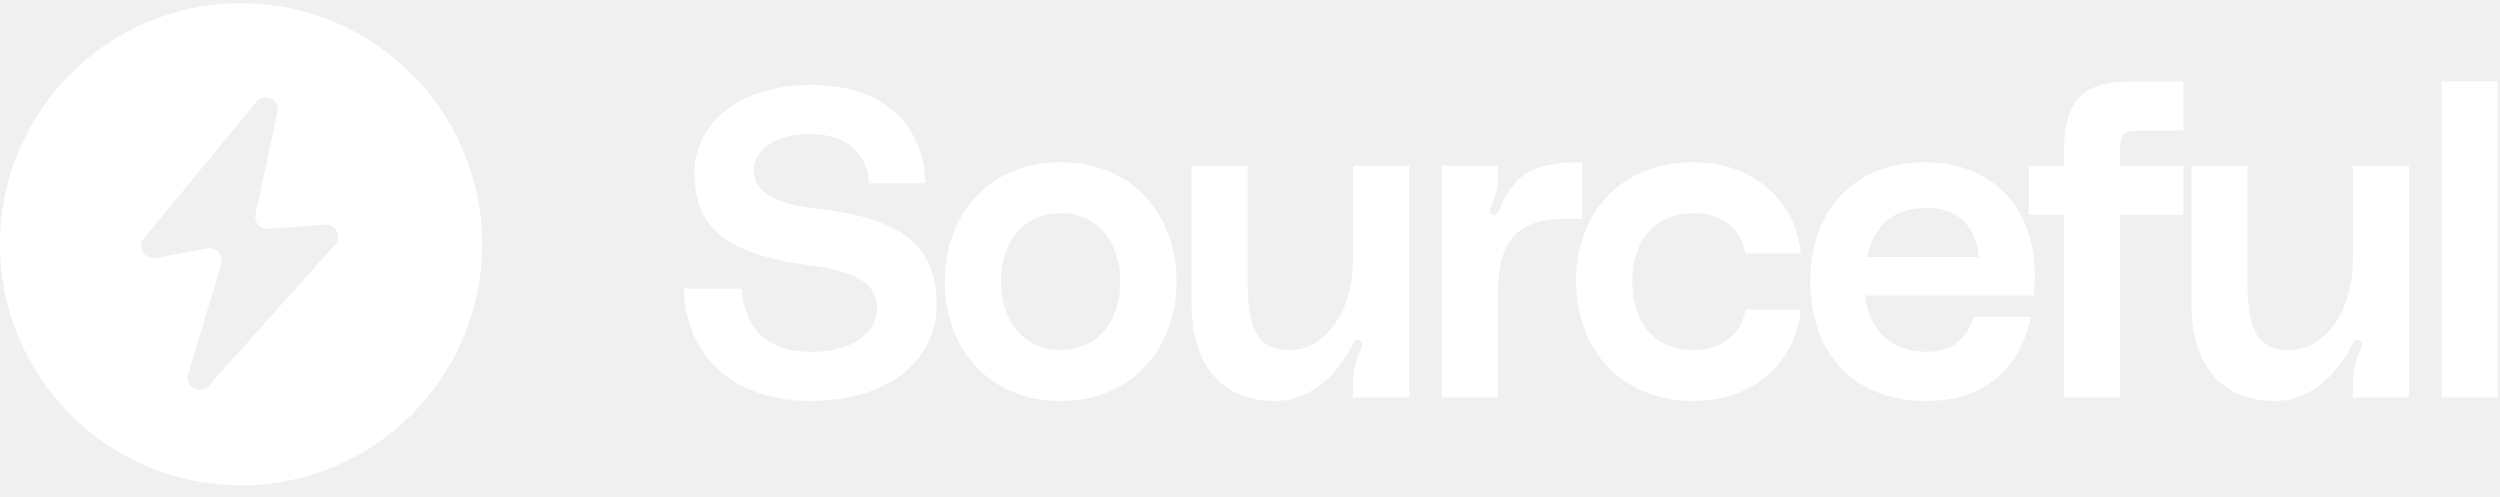
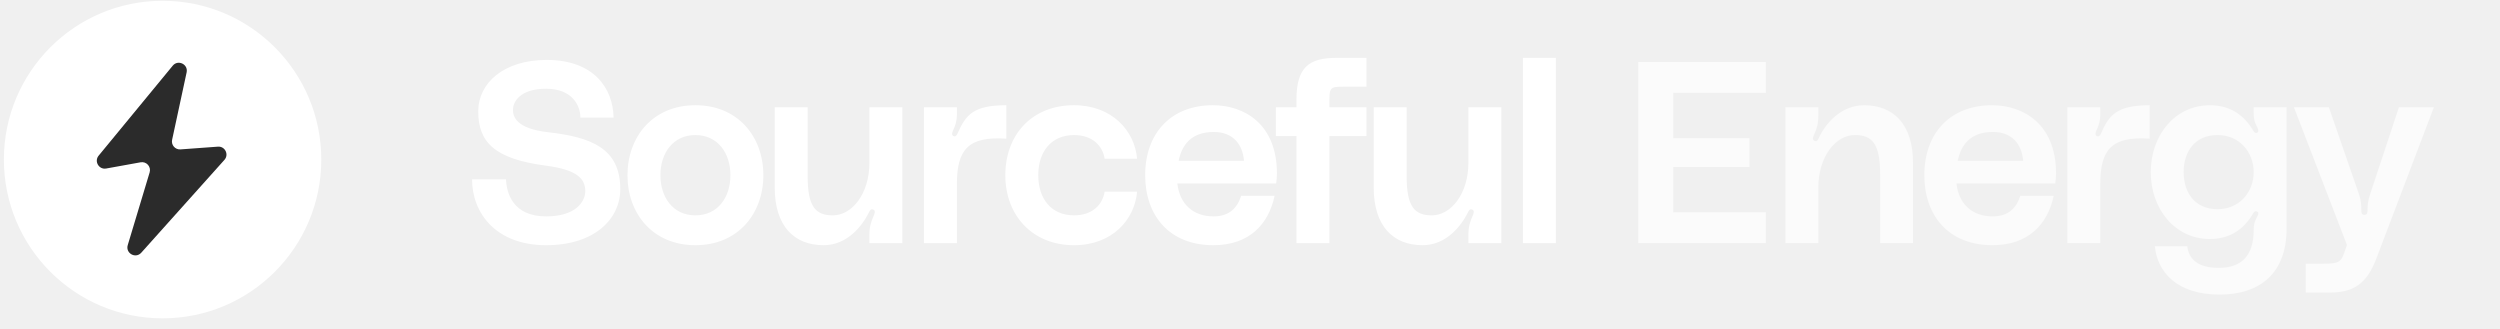
- <svg xmlns="http://www.w3.org/2000/svg" width="307" height="61" viewBox="0 0 307 61" fill="none">
-   <path d="M99.95 25.577C108.843 26.601 115.042 28.865 115.042 37.489C115.042 43.742 109.652 49.239 99.518 49.239C88.954 49.239 83.995 42.448 83.995 35.441H91.11C91.218 38.352 92.565 43.203 99.518 43.203C105.825 43.203 107.711 40.022 107.711 37.92C107.711 35.333 106.04 33.447 99.518 32.584C88.738 31.183 85.289 27.679 85.289 21.211C85.289 15.282 90.625 10.431 99.626 10.431C109.49 10.431 113.532 16.36 113.64 22.505H106.687C106.687 20.025 105.016 16.468 99.518 16.468C93.967 16.468 92.565 19.271 92.565 20.888C92.565 22.343 93.266 24.823 99.95 25.577Z" fill="white" />
-   <path d="M130.243 19.918C139.136 19.918 144.472 26.494 144.472 34.578C144.472 42.663 139.136 49.239 130.243 49.239C121.349 49.239 116.013 42.663 116.013 34.578C116.013 26.494 121.349 19.918 130.243 19.918ZM130.243 42.987C134.932 42.987 137.573 39.214 137.573 34.578C137.573 29.943 134.932 26.17 130.243 26.17C125.553 26.17 122.912 29.943 122.912 34.578C122.912 39.214 125.553 42.987 130.243 42.987Z" fill="white" />
-   <path d="M156.555 49.239C150.411 49.239 146.314 45.251 146.314 37.166V20.349H153.214V34.794C153.214 41.208 154.884 42.987 158.496 42.987C162.484 42.987 166.15 38.513 166.15 31.937V20.349H173.049V48.808H166.15V47.029C166.15 45.305 166.527 44.281 167.012 43.149C167.228 42.663 167.551 41.909 166.85 41.747C166.419 41.639 166.257 41.963 166.042 42.394C164.64 45.197 161.514 49.239 156.555 49.239Z" fill="white" />
-   <path d="M183.397 26.44C183.72 26.494 183.99 26.062 184.044 25.901C185.768 21.966 187.332 19.918 194.285 19.918V26.925C186.254 26.386 183.936 29.242 183.936 36.465V48.808H177.037V20.349H183.936V21.912C183.936 23.152 183.612 24.23 183.127 25.2C182.912 25.685 182.75 26.332 183.397 26.44Z" fill="white" />
-   <path d="M193.539 34.578C193.539 26.116 199.091 19.918 207.93 19.918C215.908 19.918 220.651 25.308 221.136 31.129H214.344C213.913 28.434 211.811 26.17 207.93 26.17C203.187 26.17 200.438 29.62 200.438 34.578C200.438 39.537 203.187 42.987 207.93 42.987C211.811 42.987 213.913 40.723 214.344 38.028H221.136C220.651 43.849 215.961 49.239 207.93 49.239C199.252 49.239 193.539 43.041 193.539 34.578Z" fill="white" />
-   <path d="M249.89 34.201C249.89 34.956 249.836 35.495 249.729 36.303H229.031C229.516 40.615 232.319 43.203 236.631 43.203C239.919 43.203 241.59 41.424 242.398 38.891H249.405C248.166 44.766 244.177 49.239 236.577 49.239C227.36 49.239 222.293 43.041 222.293 34.578C222.293 25.685 227.791 19.918 236.469 19.918C243.045 19.918 249.89 23.852 249.89 34.201ZM229.3 31.56H242.991C242.722 28.11 240.673 25.523 236.685 25.523C231.995 25.523 230.001 28.164 229.3 31.56Z" fill="white" />
-   <path d="M263.309 16.037C260.398 16.037 260.344 16.252 260.344 19.379V20.349H268.106V26.386H260.344V48.808H253.445V26.386H249.133V20.349H253.445V18.732C253.445 11.886 256.14 10 261.853 10H268.106V16.037H263.309Z" fill="white" />
-   <path d="M279.326 49.239C273.181 49.239 269.085 45.251 269.085 37.166V20.349H275.984V34.794C275.984 41.208 277.655 42.987 281.266 42.987C285.255 42.987 288.92 38.513 288.92 31.937V20.349H295.819V48.808H288.92V47.029C288.92 45.305 289.297 44.281 289.782 43.149C289.998 42.663 290.321 41.909 289.621 41.747C289.19 41.639 289.028 41.963 288.812 42.394C287.411 45.197 284.285 49.239 279.326 49.239Z" fill="white" />
-   <path d="M299.807 10H306.706V48.808H299.807V10Z" fill="white" />
-   <path fill-rule="evenodd" clip-rule="evenodd" d="M29.6 59.6C45.948 59.6 59.2 46.348 59.2 30C59.2 13.652 45.948 0.4 29.6 0.4C13.252 0.4 0 13.652 0 30C0 46.348 13.252 59.6 29.6 59.6ZM31.492 12.5L17.674 29.271C16.797 30.336 17.724 31.916 19.081 31.671L25.503 30.51C26.592 30.313 27.504 31.336 27.185 32.395L23.102 45.95C22.645 47.466 24.566 48.545 25.623 47.366L41.134 30.061C42.023 29.068 41.252 27.498 39.922 27.595L32.934 28.106C31.948 28.178 31.169 27.283 31.378 26.317L34.083 13.754C34.41 12.236 32.479 11.302 31.492 12.5Z" fill="white" />
+ <svg xmlns="http://www.w3.org/2000/svg" width="617" height="81" viewBox="0 0 617 81" fill="none">
+   <ellipse cx="40.126" cy="39.379" rx="39.167" ry="39.186" fill="white" />
+   <path d="M24.346 38.414L42.63 16.211C43.936 14.625 46.491 15.862 46.058 17.871L42.478 34.503C42.203 35.782 43.233 36.967 44.537 36.872L53.785 36.195C55.544 36.066 56.565 38.145 55.387 39.459L34.864 62.369C33.465 63.93 30.923 62.502 31.527 60.494L36.931 42.549C37.353 41.147 36.146 39.794 34.705 40.054L26.207 41.59C24.411 41.915 23.185 39.823 24.346 38.414Z" fill="#2B2B2B" />
+   <path d="M135.301 32.636C145.78 33.842 153.083 36.51 153.083 46.671C153.083 54.038 146.733 60.516 134.793 60.516C122.345 60.516 116.503 52.514 116.503 44.258H124.886C125.013 47.687 126.6 53.403 134.793 53.403C142.223 53.403 144.446 49.656 144.446 47.179C144.446 44.131 142.477 41.908 134.793 40.892C122.091 39.241 118.027 35.113 118.027 27.492C118.027 20.506 124.314 14.79 134.92 14.79C146.542 14.79 151.305 21.776 151.432 29.016H143.24C143.24 26.094 141.271 21.903 134.793 21.903C128.252 21.903 126.6 25.205 126.6 27.11C126.6 28.825 127.426 31.747 135.301 32.636ZM171.629 25.967C182.108 25.967 188.395 33.715 188.395 43.242C188.395 52.768 182.108 60.516 171.629 60.516C161.15 60.516 154.863 52.768 154.863 43.242C154.863 33.715 161.15 25.967 171.629 25.967ZM171.629 53.149C177.154 53.149 180.266 48.703 180.266 43.242C180.266 37.78 177.154 33.334 171.629 33.334C166.104 33.334 162.992 37.78 162.992 43.242C162.992 48.703 166.104 53.149 171.629 53.149ZM203.267 60.516C196.027 60.516 191.201 55.816 191.201 46.29V26.476H199.33V43.496C199.33 51.053 201.299 53.149 205.554 53.149C210.253 53.149 214.572 47.878 214.572 40.13V26.476H222.701V60.008H214.572V57.912C214.572 55.88 215.016 54.673 215.588 53.339C215.842 52.768 216.223 51.879 215.397 51.688C214.889 51.561 214.699 51.942 214.445 52.45C212.794 55.753 209.11 60.516 203.267 60.516ZM235.528 33.652C235.91 33.715 236.227 33.207 236.291 33.017C238.323 28.381 240.165 25.967 248.357 25.967V34.224C238.894 33.588 236.164 36.954 236.164 45.464V60.008H228.035V26.476H236.164V28.317C236.164 29.778 235.783 31.048 235.211 32.191C234.957 32.763 234.766 33.525 235.528 33.652ZM248.114 43.242C248.114 33.271 254.655 25.967 265.07 25.967C274.469 25.967 280.058 32.318 280.63 39.177H272.628C272.12 36.002 269.643 33.334 265.07 33.334C259.482 33.334 256.243 37.399 256.243 43.242C256.243 49.084 259.482 53.149 265.07 53.149C269.643 53.149 272.12 50.482 272.628 47.306H280.63C280.058 54.165 274.533 60.516 265.07 60.516C254.845 60.516 248.114 53.212 248.114 43.242ZM315.145 42.797C315.145 43.686 315.082 44.321 314.955 45.274H290.567C291.139 50.355 294.441 53.403 299.522 53.403C303.396 53.403 305.365 51.307 306.317 48.322H314.573C313.113 55.245 308.413 60.516 299.458 60.516C288.599 60.516 282.629 53.212 282.629 43.242C282.629 32.763 289.107 25.967 299.331 25.967C307.079 25.967 315.145 30.604 315.145 42.797ZM290.885 39.685H307.016C306.698 35.621 304.285 32.572 299.586 32.572C294.06 32.572 291.71 35.684 290.885 39.685ZM331.59 21.395C328.161 21.395 328.097 21.649 328.097 25.332V26.476H337.242V33.588H328.097V60.008H319.968V33.588H314.888V26.476H319.968V24.57C319.968 16.505 323.144 14.282 329.875 14.282H337.242V21.395H331.59ZM351.098 60.516C343.858 60.516 339.031 55.816 339.031 46.29V26.476H347.16V43.496C347.16 51.053 349.129 53.149 353.384 53.149C358.084 53.149 362.402 47.878 362.402 40.13V26.476H370.531V60.008H362.402V57.912C362.402 55.88 362.847 54.673 363.418 53.339C363.672 52.768 364.053 51.879 363.228 51.688C362.72 51.561 362.529 51.942 362.275 52.45C360.624 55.753 356.94 60.516 351.098 60.516ZM375.865 14.282H383.994V60.008H375.865V14.282Z" fill="white" />
+   <path d="M435.824 22.919H412.961V34.096H431.759V41.209H412.961V52.387H435.824V60.008H404.323V15.298H435.824V22.919ZM460.071 25.967C467.311 25.967 472.137 30.667 472.137 40.193V60.008H464.008V42.988C464.008 35.43 462.04 33.334 457.784 33.334C453.085 33.334 448.766 38.605 448.766 46.353V60.008H440.637V26.476H448.766V28.571C448.766 30.604 448.385 31.81 447.75 33.144C447.496 33.715 447.115 34.605 447.941 34.795C448.449 34.922 448.639 34.541 448.893 34.033C450.418 30.667 454.228 25.967 460.071 25.967ZM507.435 42.797C507.435 43.686 507.372 44.321 507.245 45.274H482.857C483.429 50.355 486.731 53.403 491.812 53.403C495.686 53.403 497.655 51.307 498.607 48.322H506.863C505.403 55.245 500.703 60.516 491.749 60.516C480.889 60.516 474.919 53.212 474.919 43.242C474.919 32.763 481.397 25.967 491.621 25.967C499.37 25.967 507.435 30.604 507.435 42.797ZM483.175 39.685H499.306C498.988 35.621 496.575 32.572 491.876 32.572C486.35 32.572 484.001 35.684 483.175 39.685ZM517.72 33.652C518.101 33.715 518.419 33.207 518.482 33.017C520.514 28.381 522.356 25.967 530.549 25.967V34.224C521.086 33.588 518.355 36.954 518.355 45.464V60.008H510.226V26.476H518.355V28.317C518.355 29.778 517.974 31.048 517.402 32.191C517.148 32.763 516.958 33.525 517.72 33.652ZM530.801 42.48C530.801 33.461 536.707 25.967 545.408 25.967C550.616 25.967 553.855 28.571 556.014 32.064C556.077 32.191 556.458 33.017 557.03 32.763C557.665 32.509 557.221 31.683 556.903 31.048C556.395 30.095 556.204 29.206 556.204 28V26.476H564.333V56.451C564.333 67.184 558.046 72.71 547.758 72.71C537.215 72.71 532.389 67.057 531.817 60.77H539.819C540.2 63.818 542.233 66.105 547.631 66.105C553.347 66.105 556.204 62.929 556.204 56.769C556.204 55.626 556.395 54.737 556.903 53.784C557.221 53.149 557.665 52.514 557.03 52.196C556.458 51.942 556.141 52.514 556.014 52.768C553.855 56.451 550.489 58.992 545.408 58.992C536.707 58.992 530.801 51.498 530.801 42.48ZM547.313 51.625C552.648 51.625 556.204 47.433 556.204 42.48C556.204 37.526 552.648 33.334 547.313 33.334C541.598 33.334 538.93 37.526 538.93 42.48C538.93 47.433 541.598 51.625 547.313 51.625ZM566.137 26.476H574.774L582.268 48.132C582.713 49.465 582.776 50.672 582.776 51.942C582.776 52.387 582.84 53.022 583.538 53.022C584.237 53.022 584.3 52.45 584.3 51.942C584.3 50.736 584.427 49.465 584.872 48.132L592.048 26.476H600.686L586.46 63.882C584.173 69.852 580.998 72.201 575.155 72.201H569.058V65.088H571.853C576.679 65.088 577.632 65.088 578.521 62.485L579.22 60.452L566.137 26.476Z" fill="white" fill-opacity="0.7" />
</svg>
